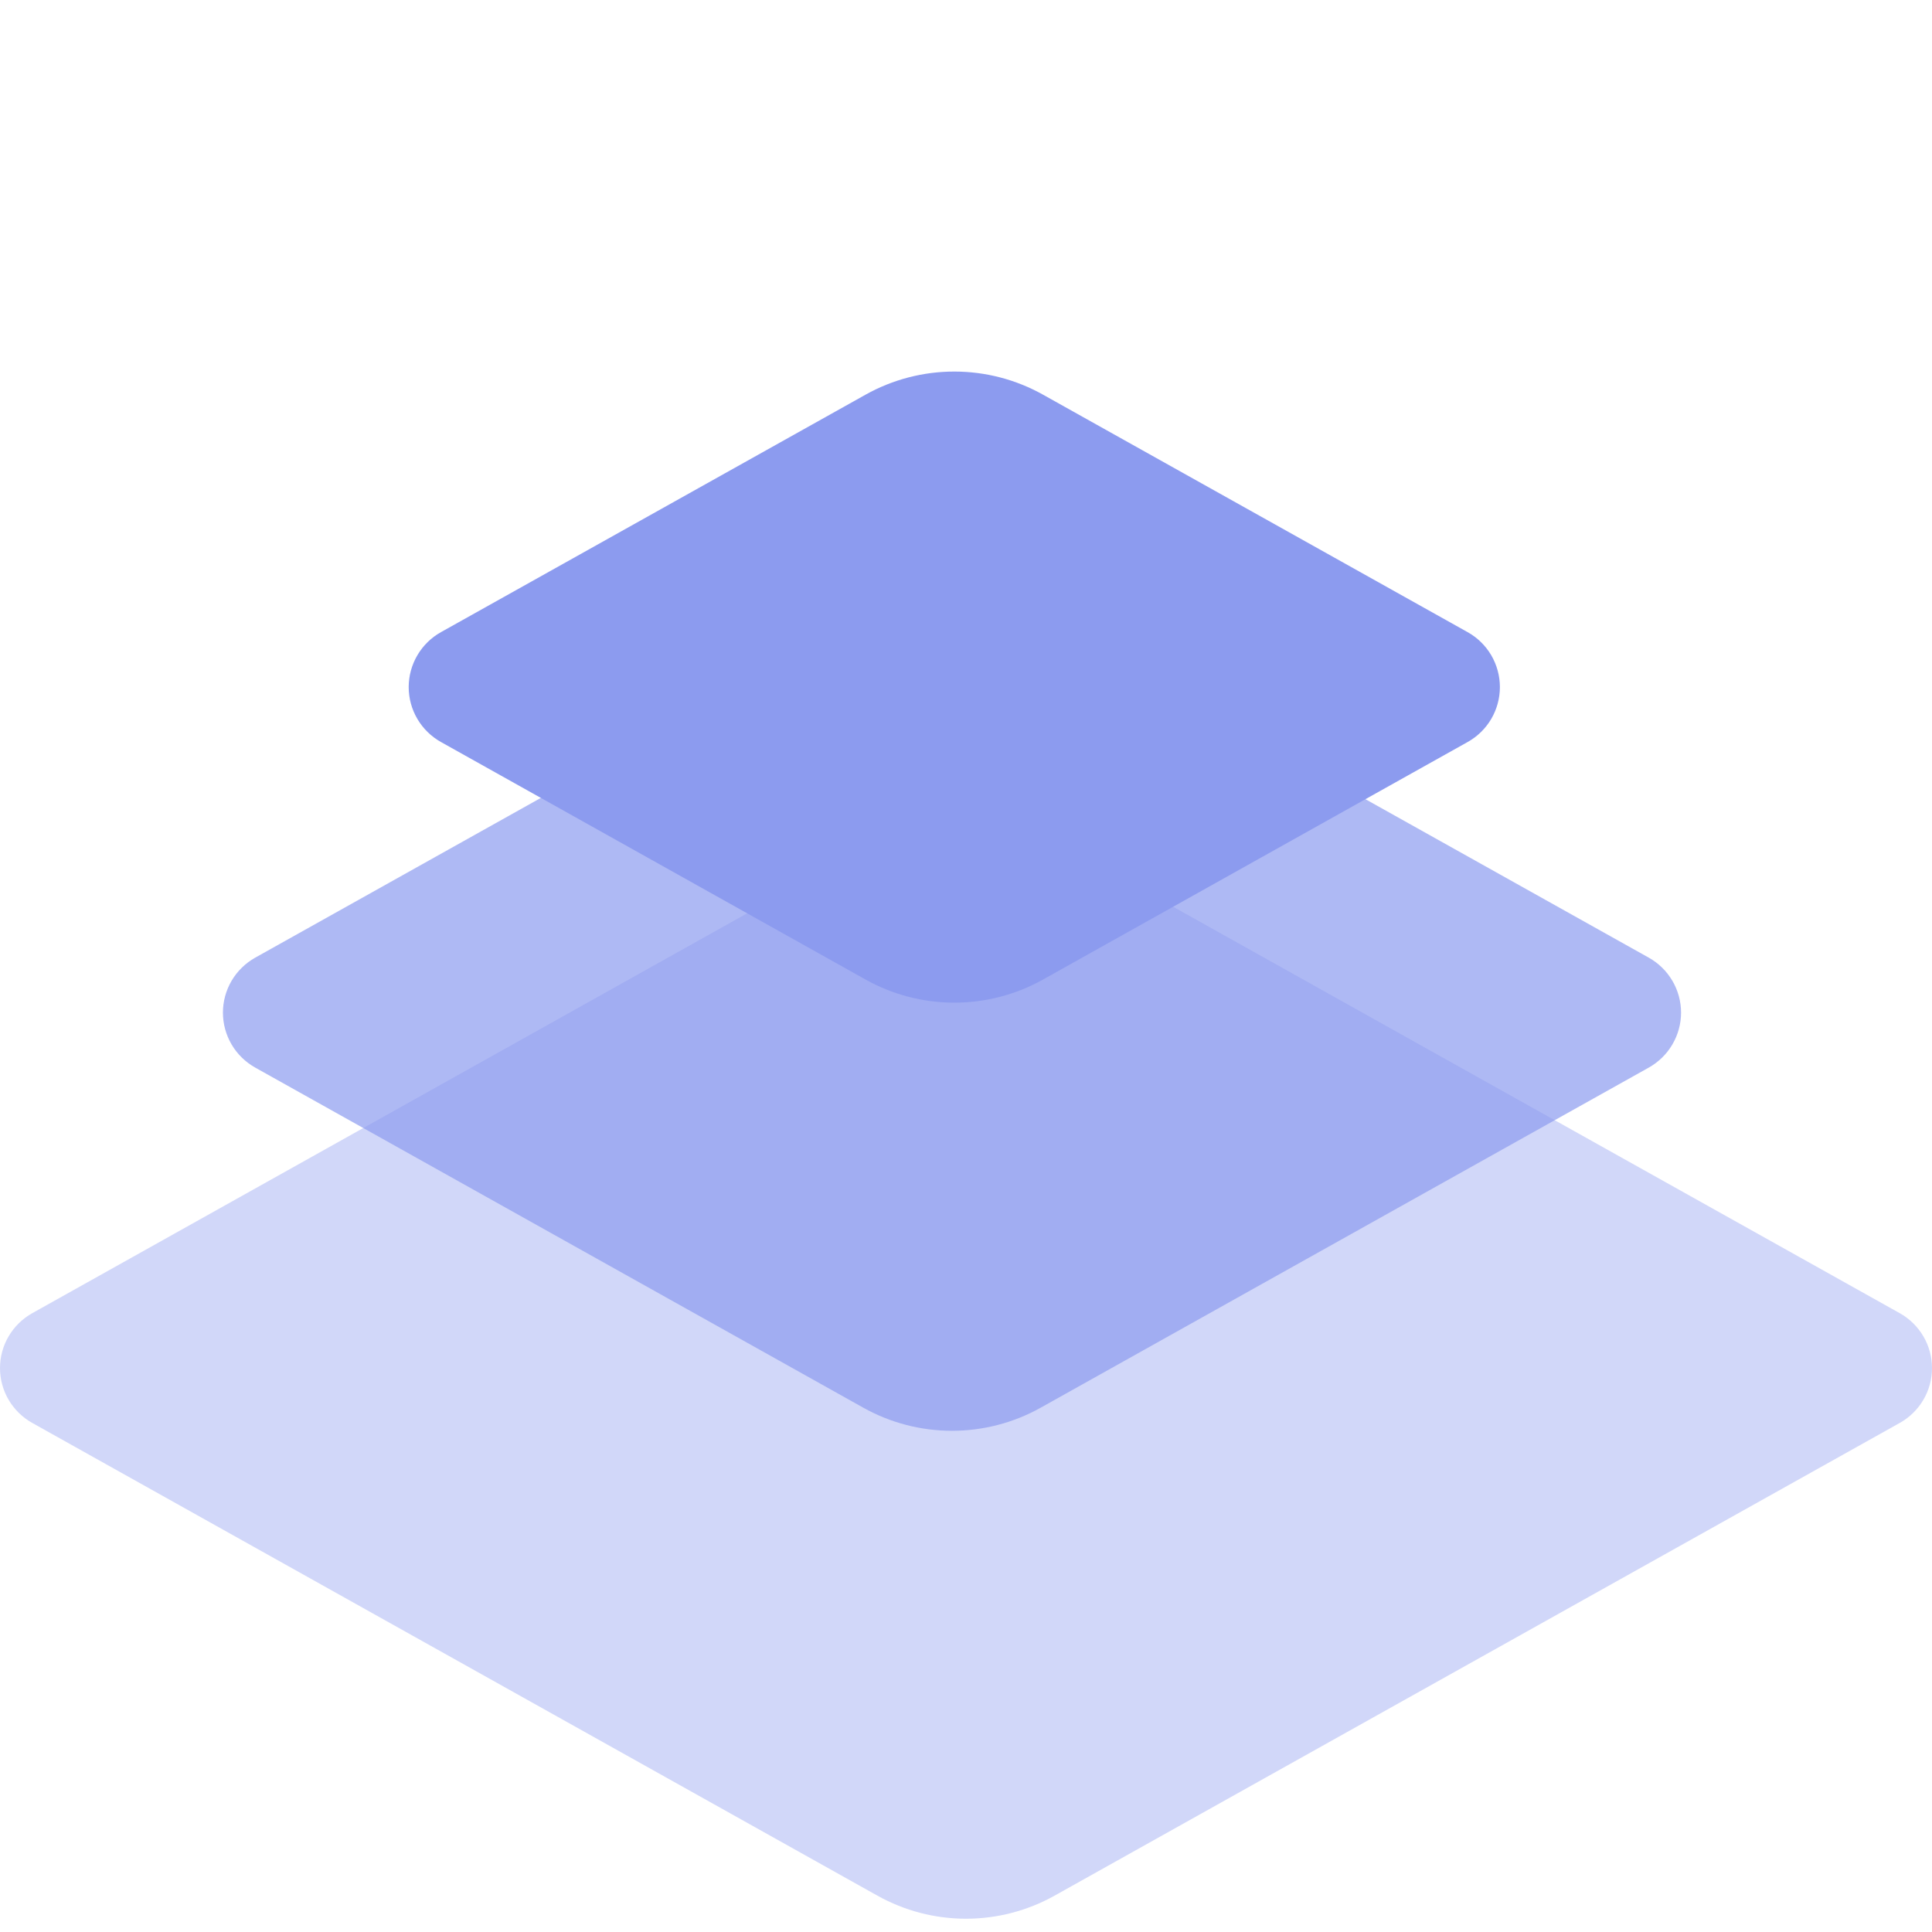
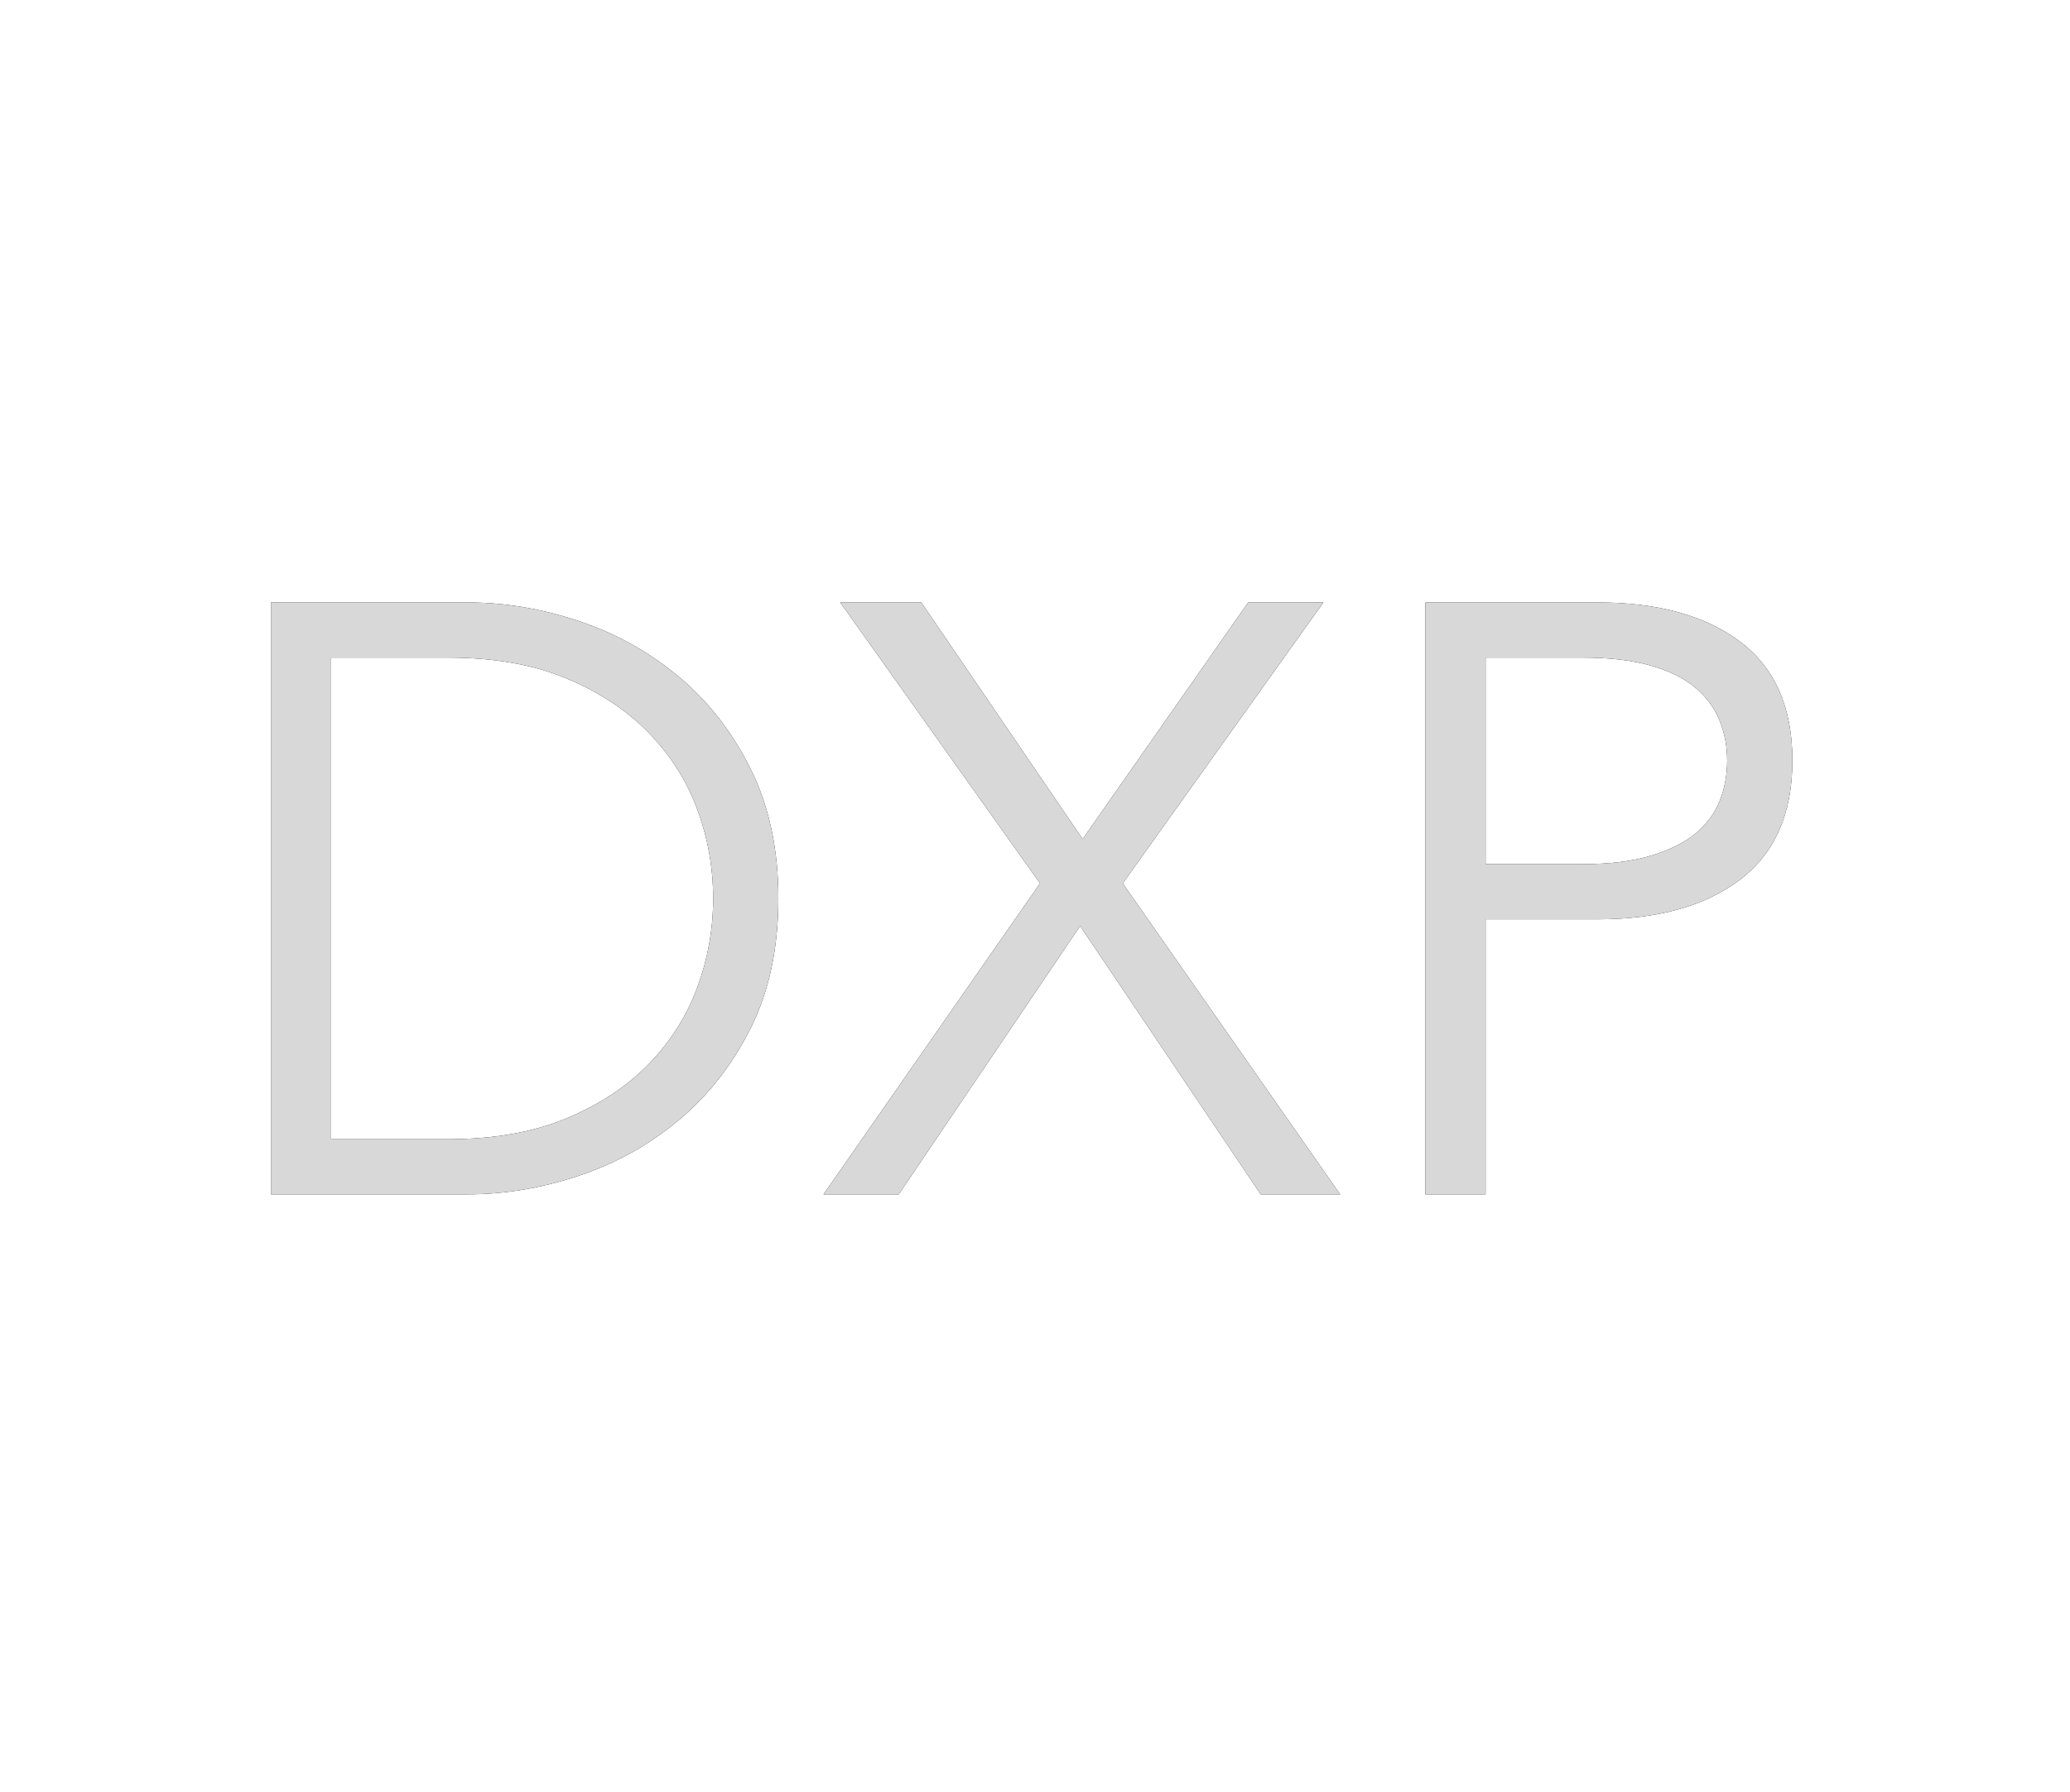
- <svg xmlns="http://www.w3.org/2000/svg" width="52px" height="52px" viewBox="0 0 52 52" version="1.1">
+ <svg xmlns="http://www.w3.org/2000/svg" xmlns:xlink="http://www.w3.org/1999/xlink" width="52px" height="45px" viewBox="0 0 52 45" version="1.1">
  <defs>
-     <filter id="filter">
-       <feColorMatrix type="matrix" values="0 0 0 0 0.263 0 0 0 0 0.329 0 0 0 0 0.867 0 0 0 1 0" />
-     </filter>
+     <path d="M8.318,28.614 L11.258,28.614 C12.392,28.614 13.376,28.442 14.209,28.099 C15.041,27.756 15.735,27.302 16.288,26.735 C16.84,26.168 17.25,25.523 17.516,24.802 C17.782,24.081 17.915,23.336 17.915,22.566 C17.915,21.796 17.782,21.05 17.516,20.329 C17.25,19.608 16.84,18.965 16.288,18.398 C15.735,17.831 15.041,17.375 14.209,17.032 C13.376,16.689 12.392,16.518 11.258,16.518 L8.318,16.518 L8.318,28.614 Z M6.806,15.132 L11.741,15.132 C12.665,15.132 13.592,15.286 14.524,15.594 C15.454,15.902 16.294,16.367 17.044,16.991 C17.793,17.613 18.398,18.39 18.86,19.322 C19.322,20.253 19.553,21.334 19.553,22.566 C19.553,23.812 19.322,24.897 18.86,25.821 C18.398,26.745 17.793,27.518 17.044,28.142 C16.294,28.765 15.454,29.23 14.524,29.538 C13.592,29.846 12.665,30 11.741,30 L6.806,30 L6.806,15.132 Z" id="path-1" />
+     <polygon id="path-2" points="27.197 21.075 31.355 15.132 33.245 15.132 28.205 22.188 33.665 30 31.67 30 27.134 23.259 22.577 30 20.687 30 26.126 22.188 21.107 15.132 23.144 15.132" />
+     <path d="M37.319,21.705 L39.755,21.705 C40.427,21.705 40.998,21.635 41.467,21.495 C41.935,21.355 42.31,21.169 42.59,20.939 C42.87,20.707 43.073,20.434 43.199,20.119 C43.325,19.805 43.388,19.465 43.388,19.101 C43.388,18.751 43.325,18.419 43.199,18.104 C43.073,17.788 42.87,17.512 42.59,17.274 C42.31,17.036 41.935,16.851 41.467,16.718 C40.998,16.584 40.427,16.518 39.755,16.518 L37.319,16.518 L37.319,21.705 Z M35.807,15.132 L40.133,15.132 C41.645,15.132 42.839,15.461 43.714,16.119 C44.589,16.777 45.026,17.771 45.026,19.101 C45.026,20.431 44.589,21.428 43.714,22.093 C42.839,22.759 41.645,23.091 40.133,23.091 L37.319,23.091 L37.319,30 L35.807,30 L35.807,15.132 Z" id="path-3" />
  </defs>
-   <g fill="none" stroke="none">
-     <g filter="url(#filter)">
-       <g>
-         <rect x="0" y="4.26325641e-14" width="52" height="52" />
-         <path d="M23.297,26.364 L11.87,19.973 C11.606,19.826 11.386,19.611 11.233,19.351 C11.081,19.09 11,18.795 11,18.493 C11,18.192 11.081,17.896 11.233,17.636 C11.386,17.376 11.606,17.161 11.87,17.014 L23.297,10.622 C24.026,10.214 24.848,10 25.685,10 C26.521,10 27.344,10.214 28.073,10.622 L39.5,17.014 C39.764,17.161 39.983,17.376 40.136,17.636 C40.289,17.896 40.37,18.192 40.37,18.493 C40.37,18.795 40.289,19.09 40.136,19.351 C39.983,19.611 39.764,19.826 39.5,19.973 L28.073,26.364 C27.344,26.772 26.521,26.986 25.685,26.986 C24.848,26.986 24.026,26.772 23.297,26.364 Z" id="Path" fill="#2196F3" fill-rule="nonzero" transform="translate(25.68495, 18.4932) rotate(180) translate(-25.68495, -18.4932)" />
-         <path d="M23.235,37.888 L6.87,28.735 C6.606,28.587 6.386,28.372 6.234,28.112 C6.081,27.852 6,27.556 6,27.255 C6,26.954 6.081,26.658 6.234,26.398 C6.386,26.138 6.606,25.923 6.87,25.775 L23.235,16.622 C23.964,16.214 24.787,16 25.623,16 C26.459,16 27.282,16.214 28.011,16.622 L44.376,25.775 C44.64,25.923 44.86,26.138 45.013,26.398 C45.165,26.658 45.246,26.954 45.246,27.255 C45.246,27.556 45.165,27.852 45.013,28.112 C44.86,28.372 44.64,28.587 44.376,28.735 L28.011,37.888 C27.282,38.296 26.459,38.51 25.623,38.51 C24.787,38.51 23.964,38.296 23.235,37.888 Z" id="Path" fill="#2196F3" fill-rule="nonzero" opacity="0.7" transform="translate(25.623, 27.25495) rotate(180) translate(-25.623, -27.25495)" />
-         <path d="M23.616,51.022 L0.869,38.299 C0.605,38.151 0.386,37.937 0.233,37.677 C0.08,37.417 0,37.122 0,36.821 C0,36.52 0.08,36.225 0.233,35.965 C0.386,35.706 0.605,35.491 0.869,35.344 L23.616,22.621 C24.344,22.214 25.165,22 26,22 C26.835,22 27.656,22.214 28.384,22.621 L51.131,35.344 C51.395,35.491 51.614,35.706 51.767,35.965 C51.92,36.225 52,36.52 52,36.821 C52,37.122 51.92,37.417 51.767,37.677 C51.614,37.937 51.395,38.151 51.131,38.299 L28.384,51.022 C27.656,51.429 26.835,51.643 26,51.643 C25.165,51.643 24.344,51.429 23.616,51.022 Z" id="Path" fill="#2196F3" fill-rule="nonzero" opacity="0.4" transform="translate(26, 36.8214) rotate(180) translate(-26, -36.8214)" />
+   <g id="Page-1" stroke="none" stroke-width="1" fill="none" fill-rule="evenodd">
+     <g id="logo" transform="translate(0, 0)">
+       <rect id="Rectangle" x="0" y="0" width="52" height="45" />
+       <g id="D" fill-rule="nonzero">
+         <use fill="#000000" xlink:href="#path-1" />
+         <use fill="#D8D8D8" xlink:href="#path-1" />
+       </g>
+       <g id="X" fill-rule="nonzero">
+         <use fill="#000000" xlink:href="#path-2" />
+         <use fill="#D8D8D8" xlink:href="#path-2" />
+       </g>
+       <g id="P" fill-rule="nonzero">
+         <use fill="#000000" xlink:href="#path-3" />
+         <use fill="#D8D8D8" xlink:href="#path-3" />
      </g>
    </g>
  </g>
</svg>
